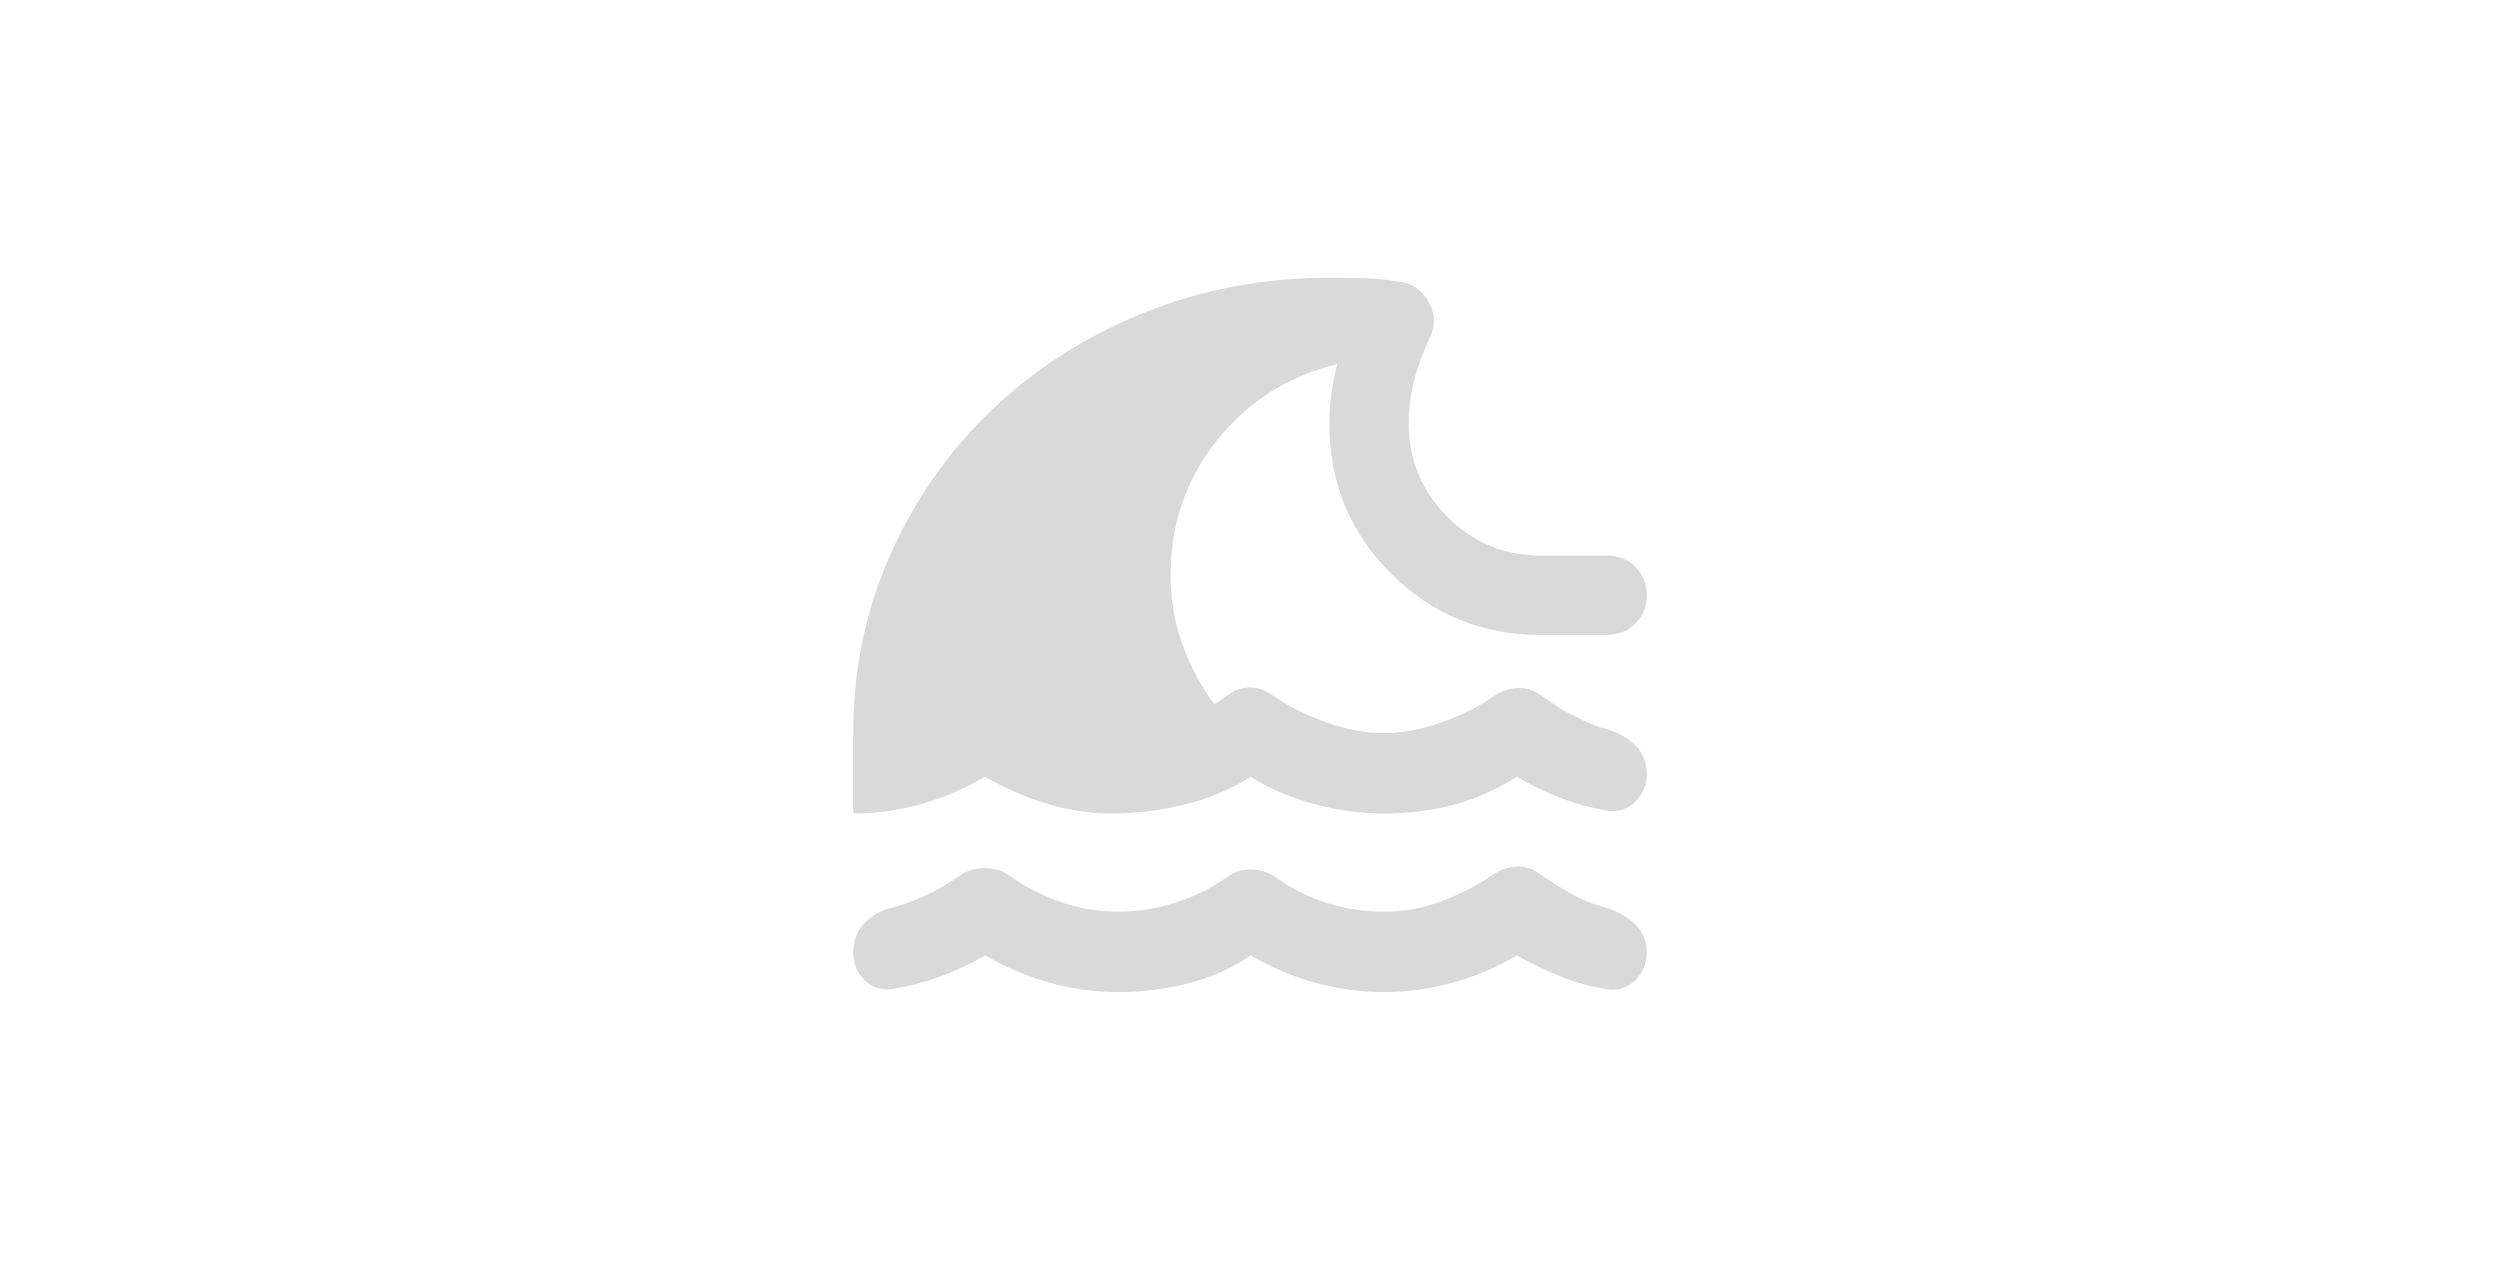
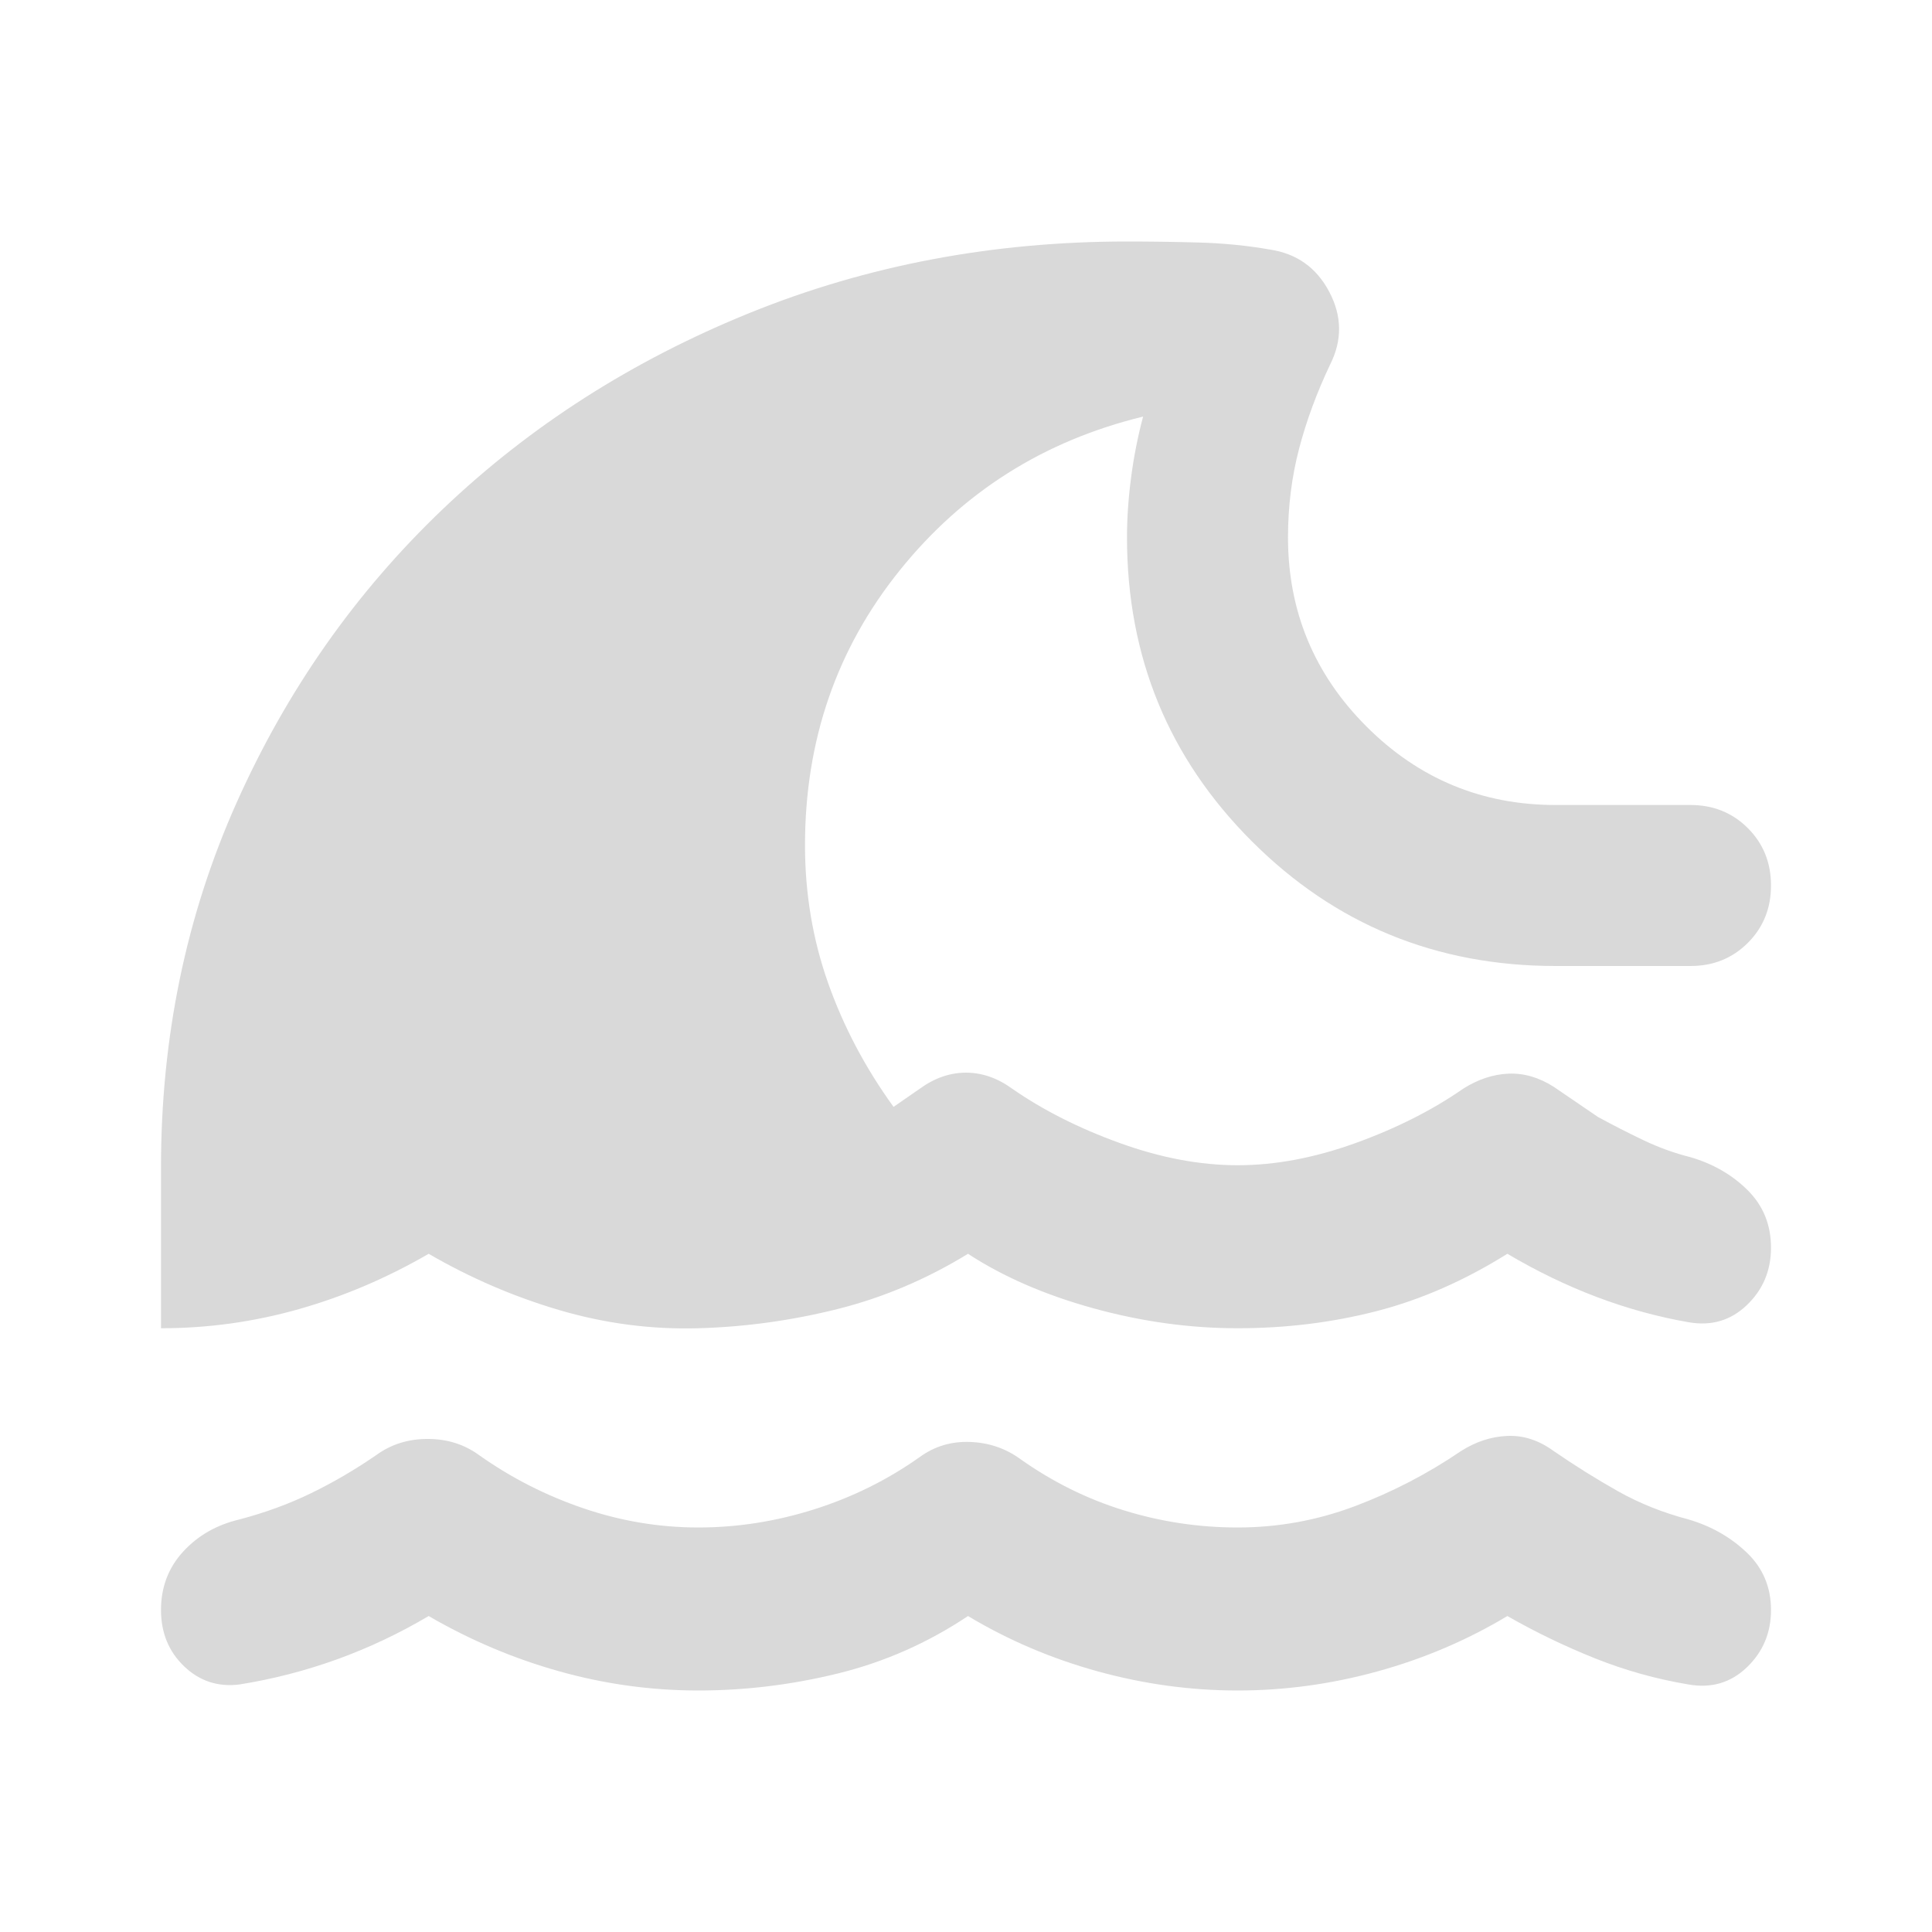
- <svg xmlns="http://www.w3.org/2000/svg" width="126" height="64" viewBox="0 0 126 64" fill="none">
-   <path d="M63.05 48.15C62.05 48.817 60.975 49.292 59.825 49.575C58.675 49.858 57.517 50 56.35 50C55.183 50 54.033 49.842 52.9 49.525C51.767 49.208 50.683 48.75 49.65 48.15C48.917 48.583 48.158 48.942 47.375 49.225C46.592 49.508 45.783 49.717 44.95 49.85C44.417 49.917 43.958 49.767 43.575 49.4C43.192 49.033 43 48.567 43 48C43 47.433 43.183 46.95 43.55 46.55C43.917 46.15 44.383 45.883 44.95 45.75C45.583 45.583 46.175 45.367 46.725 45.1C47.275 44.833 47.817 44.517 48.35 44.15C48.717 43.883 49.142 43.75 49.625 43.75C50.108 43.75 50.533 43.883 50.9 44.15C51.7 44.717 52.567 45.158 53.5 45.475C54.433 45.792 55.383 45.95 56.35 45.95C57.317 45.95 58.275 45.8 59.225 45.5C60.175 45.2 61.05 44.767 61.85 44.2C62.217 43.933 62.633 43.808 63.1 43.825C63.567 43.842 63.983 43.983 64.35 44.25C65.15 44.817 66.008 45.242 66.925 45.525C67.842 45.808 68.783 45.95 69.75 45.95C70.75 45.95 71.717 45.775 72.65 45.425C73.583 45.075 74.467 44.617 75.3 44.05C75.667 43.817 76.05 43.692 76.45 43.675C76.85 43.658 77.233 43.783 77.6 44.05C78.133 44.417 78.667 44.75 79.2 45.05C79.733 45.35 80.317 45.583 80.95 45.75C81.517 45.917 82 46.192 82.4 46.575C82.8 46.958 83 47.433 83 48C83 48.567 82.8 49.042 82.4 49.425C82 49.808 81.517 49.95 80.95 49.85C80.15 49.717 79.375 49.5 78.625 49.2C77.875 48.9 77.15 48.55 76.45 48.15C75.45 48.75 74.375 49.208 73.225 49.525C72.075 49.842 70.917 50 69.75 50C68.583 50 67.425 49.842 66.275 49.525C65.125 49.208 64.05 48.75 63.05 48.15ZM43 41V37C43 33.767 43.625 30.75 44.875 27.95C46.125 25.15 47.833 22.717 50 20.65C52.167 18.583 54.708 16.958 57.625 15.775C60.542 14.592 63.667 14 67 14C67.567 14 68.158 14.008 68.775 14.025C69.392 14.042 69.983 14.1 70.55 14.2C71.217 14.3 71.708 14.65 72.025 15.25C72.342 15.85 72.35 16.45 72.05 17.05C71.717 17.75 71.458 18.45 71.275 19.15C71.092 19.85 71 20.583 71 21.35C71 23.183 71.65 24.75 72.95 26.05C74.25 27.35 75.817 28 77.65 28H81C81.567 28 82.042 28.192 82.425 28.575C82.808 28.958 83 29.433 83 30C83 30.567 82.808 31.042 82.425 31.425C82.042 31.808 81.567 32 81 32H77.65C74.683 32 72.167 30.967 70.1 28.9C68.033 26.833 67 24.317 67 21.35C67 20.883 67.033 20.392 67.1 19.875C67.167 19.358 67.267 18.85 67.4 18.35C64.933 18.95 62.917 20.225 61.35 22.175C59.783 24.125 59 26.4 59 29C59 30.2 59.192 31.342 59.575 32.425C59.958 33.508 60.5 34.533 61.2 35.5L61.85 35.05C62.217 34.783 62.6 34.65 63 34.65C63.4 34.65 63.783 34.783 64.15 35.05C64.917 35.583 65.808 36.033 66.825 36.4C67.842 36.767 68.817 36.95 69.75 36.95C70.683 36.95 71.658 36.767 72.675 36.4C73.692 36.033 74.583 35.583 75.35 35.05C75.717 34.817 76.092 34.692 76.475 34.675C76.858 34.658 77.233 34.767 77.6 35L78.7 35.75C79.067 35.95 79.442 36.142 79.825 36.325C80.208 36.508 80.6 36.65 81 36.75C81.567 36.917 82.042 37.192 82.425 37.575C82.808 37.958 83 38.433 83 39C83 39.567 82.8 40.042 82.4 40.425C82 40.808 81.517 40.95 80.95 40.85C80.183 40.717 79.425 40.508 78.675 40.225C77.925 39.942 77.183 39.583 76.45 39.15C75.383 39.817 74.3 40.292 73.2 40.575C72.1 40.858 70.95 41 69.75 41C68.55 41 67.35 40.833 66.15 40.5C64.95 40.167 63.917 39.717 63.05 39.15C62.017 39.783 60.933 40.242 59.8 40.525C58.667 40.808 57.517 40.967 56.35 41C55.183 41.033 54.033 40.883 52.9 40.55C51.767 40.217 50.683 39.75 49.65 39.15C48.617 39.75 47.542 40.208 46.425 40.525C45.308 40.842 44.167 41 43 41Z" fill="#D9D9D9" />
+ <svg xmlns="http://www.w3.org/2000/svg" width="48" height="48" viewBox="0 0 48 48" fill="none">
+   <path d="M24.05 40.15C23.05 40.817 21.975 41.292 20.825 41.575C19.675 41.858 18.517 42 17.35 42C16.183 42 15.033 41.842 13.9 41.525C12.767 41.208 11.683 40.75 10.65 40.15C9.917 40.583 9.158 40.942 8.375 41.225C7.592 41.508 6.783 41.717 5.95 41.85C5.417 41.917 4.958 41.767 4.575 41.4C4.192 41.033 4 40.567 4 40C4 39.433 4.183 38.95 4.55 38.55C4.917 38.15 5.383 37.883 5.95 37.75C6.583 37.583 7.175 37.367 7.725 37.1C8.275 36.833 8.817 36.517 9.35 36.15C9.717 35.883 10.142 35.75 10.625 35.75C11.108 35.75 11.533 35.883 11.9 36.15C12.7 36.717 13.567 37.158 14.5 37.475C15.433 37.792 16.383 37.95 17.35 37.95C18.317 37.95 19.275 37.8 20.225 37.5C21.175 37.2 22.05 36.767 22.85 36.2C23.217 35.933 23.633 35.808 24.1 35.825C24.567 35.842 24.983 35.983 25.35 36.25C26.15 36.817 27.008 37.242 27.925 37.525C28.842 37.808 29.783 37.95 30.75 37.95C31.75 37.95 32.717 37.775 33.65 37.425C34.583 37.075 35.467 36.617 36.3 36.05C36.667 35.817 37.05 35.692 37.45 35.675C37.85 35.658 38.233 35.783 38.6 36.05C39.133 36.417 39.667 36.75 40.2 37.05C40.733 37.35 41.317 37.583 41.95 37.75C42.517 37.917 43 38.192 43.4 38.575C43.8 38.958 44 39.433 44 40C44 40.567 43.8 41.042 43.4 41.425C43 41.808 42.517 41.95 41.95 41.85C41.15 41.717 40.375 41.5 39.625 41.2C38.875 40.9 38.15 40.55 37.45 40.15C36.45 40.75 35.375 41.208 34.225 41.525C33.075 41.842 31.917 42 30.75 42C29.583 42 28.425 41.842 27.275 41.525C26.125 41.208 25.05 40.75 24.05 40.15ZM4 33V29C4 25.767 4.625 22.75 5.875 19.95C7.125 17.15 8.833 14.717 11 12.65C13.167 10.583 15.708 8.958 18.625 7.775C21.542 6.592 24.667 6 28 6C28.567 6 29.158 6.008 29.775 6.025C30.392 6.042 30.983 6.1 31.55 6.2C32.217 6.3 32.708 6.65 33.025 7.25C33.342 7.85 33.35 8.45 33.05 9.05C32.717 9.75 32.458 10.45 32.275 11.15C32.092 11.85 32 12.583 32 13.35C32 15.183 32.65 16.75 33.95 18.05C35.25 19.35 36.817 20 38.65 20H42C42.567 20 43.042 20.192 43.425 20.575C43.808 20.958 44 21.433 44 22C44 22.567 43.808 23.042 43.425 23.425C43.042 23.808 42.567 24 42 24H38.65C35.683 24 33.167 22.967 31.1 20.9C29.033 18.833 28 16.317 28 13.35C28 12.883 28.033 12.392 28.1 11.875C28.167 11.358 28.267 10.85 28.4 10.35C25.933 10.95 23.917 12.225 22.35 14.175C20.783 16.125 20 18.4 20 21C20 22.2 20.192 23.342 20.575 24.425C20.958 25.508 21.5 26.533 22.2 27.5L22.85 27.05C23.217 26.783 23.6 26.65 24 26.65C24.4 26.65 24.783 26.783 25.15 27.05C25.917 27.583 26.808 28.033 27.825 28.4C28.842 28.767 29.817 28.95 30.75 28.95C31.683 28.95 32.658 28.767 33.675 28.4C34.692 28.033 35.583 27.583 36.35 27.05C36.717 26.817 37.092 26.692 37.475 26.675C37.858 26.658 38.233 26.767 38.6 27L39.7 27.75C40.067 27.95 40.442 28.142 40.825 28.325C41.208 28.508 41.6 28.65 42 28.75C42.567 28.917 43.042 29.192 43.425 29.575C43.808 29.958 44 30.433 44 31C44 31.567 43.8 32.042 43.4 32.425C43 32.808 42.517 32.95 41.95 32.85C41.183 32.717 40.425 32.508 39.675 32.225C38.925 31.942 38.183 31.583 37.45 31.15C36.383 31.817 35.3 32.292 34.2 32.575C33.1 32.858 31.95 33 30.75 33C29.55 33 28.35 32.833 27.15 32.5C25.95 32.167 24.917 31.717 24.05 31.15C23.017 31.783 21.933 32.242 20.8 32.525C19.667 32.808 18.517 32.967 17.35 33C16.183 33.033 15.033 32.883 13.9 32.55C12.767 32.217 11.683 31.75 10.65 31.15C9.617 31.75 8.542 32.208 7.425 32.525C6.308 32.842 5.167 33 4 33Z" fill="#D9D9D9" />
</svg>
